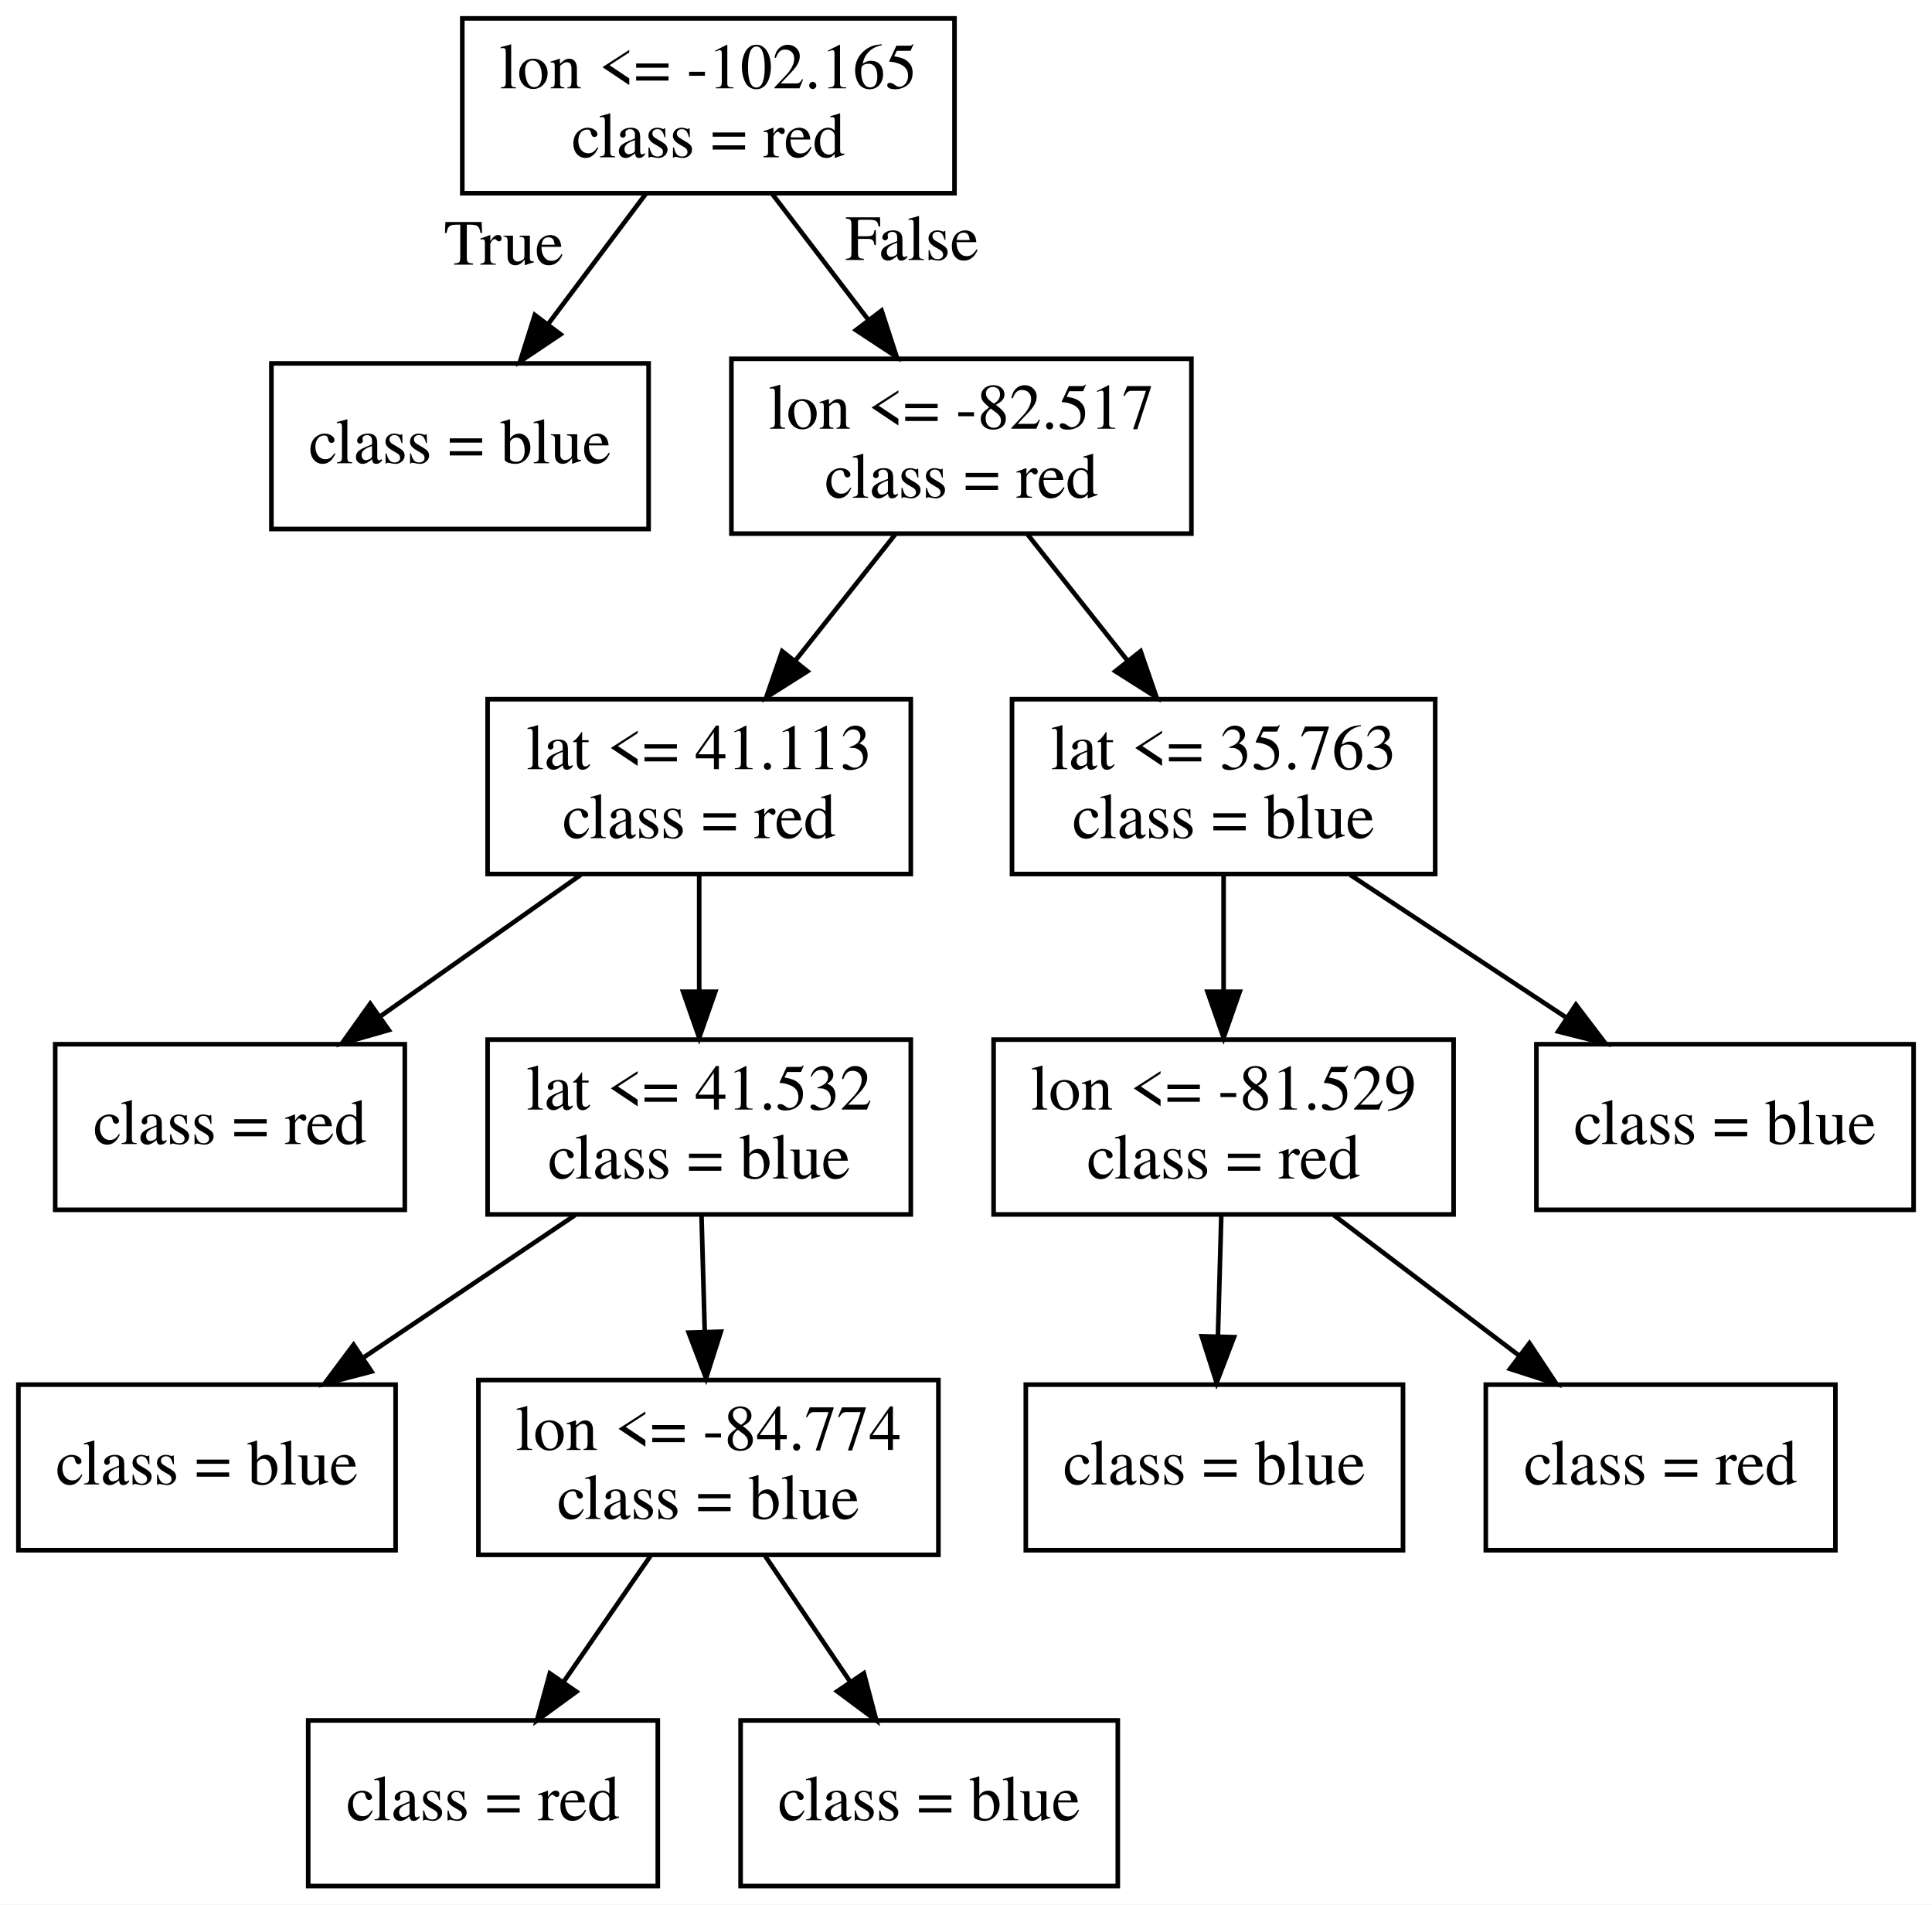
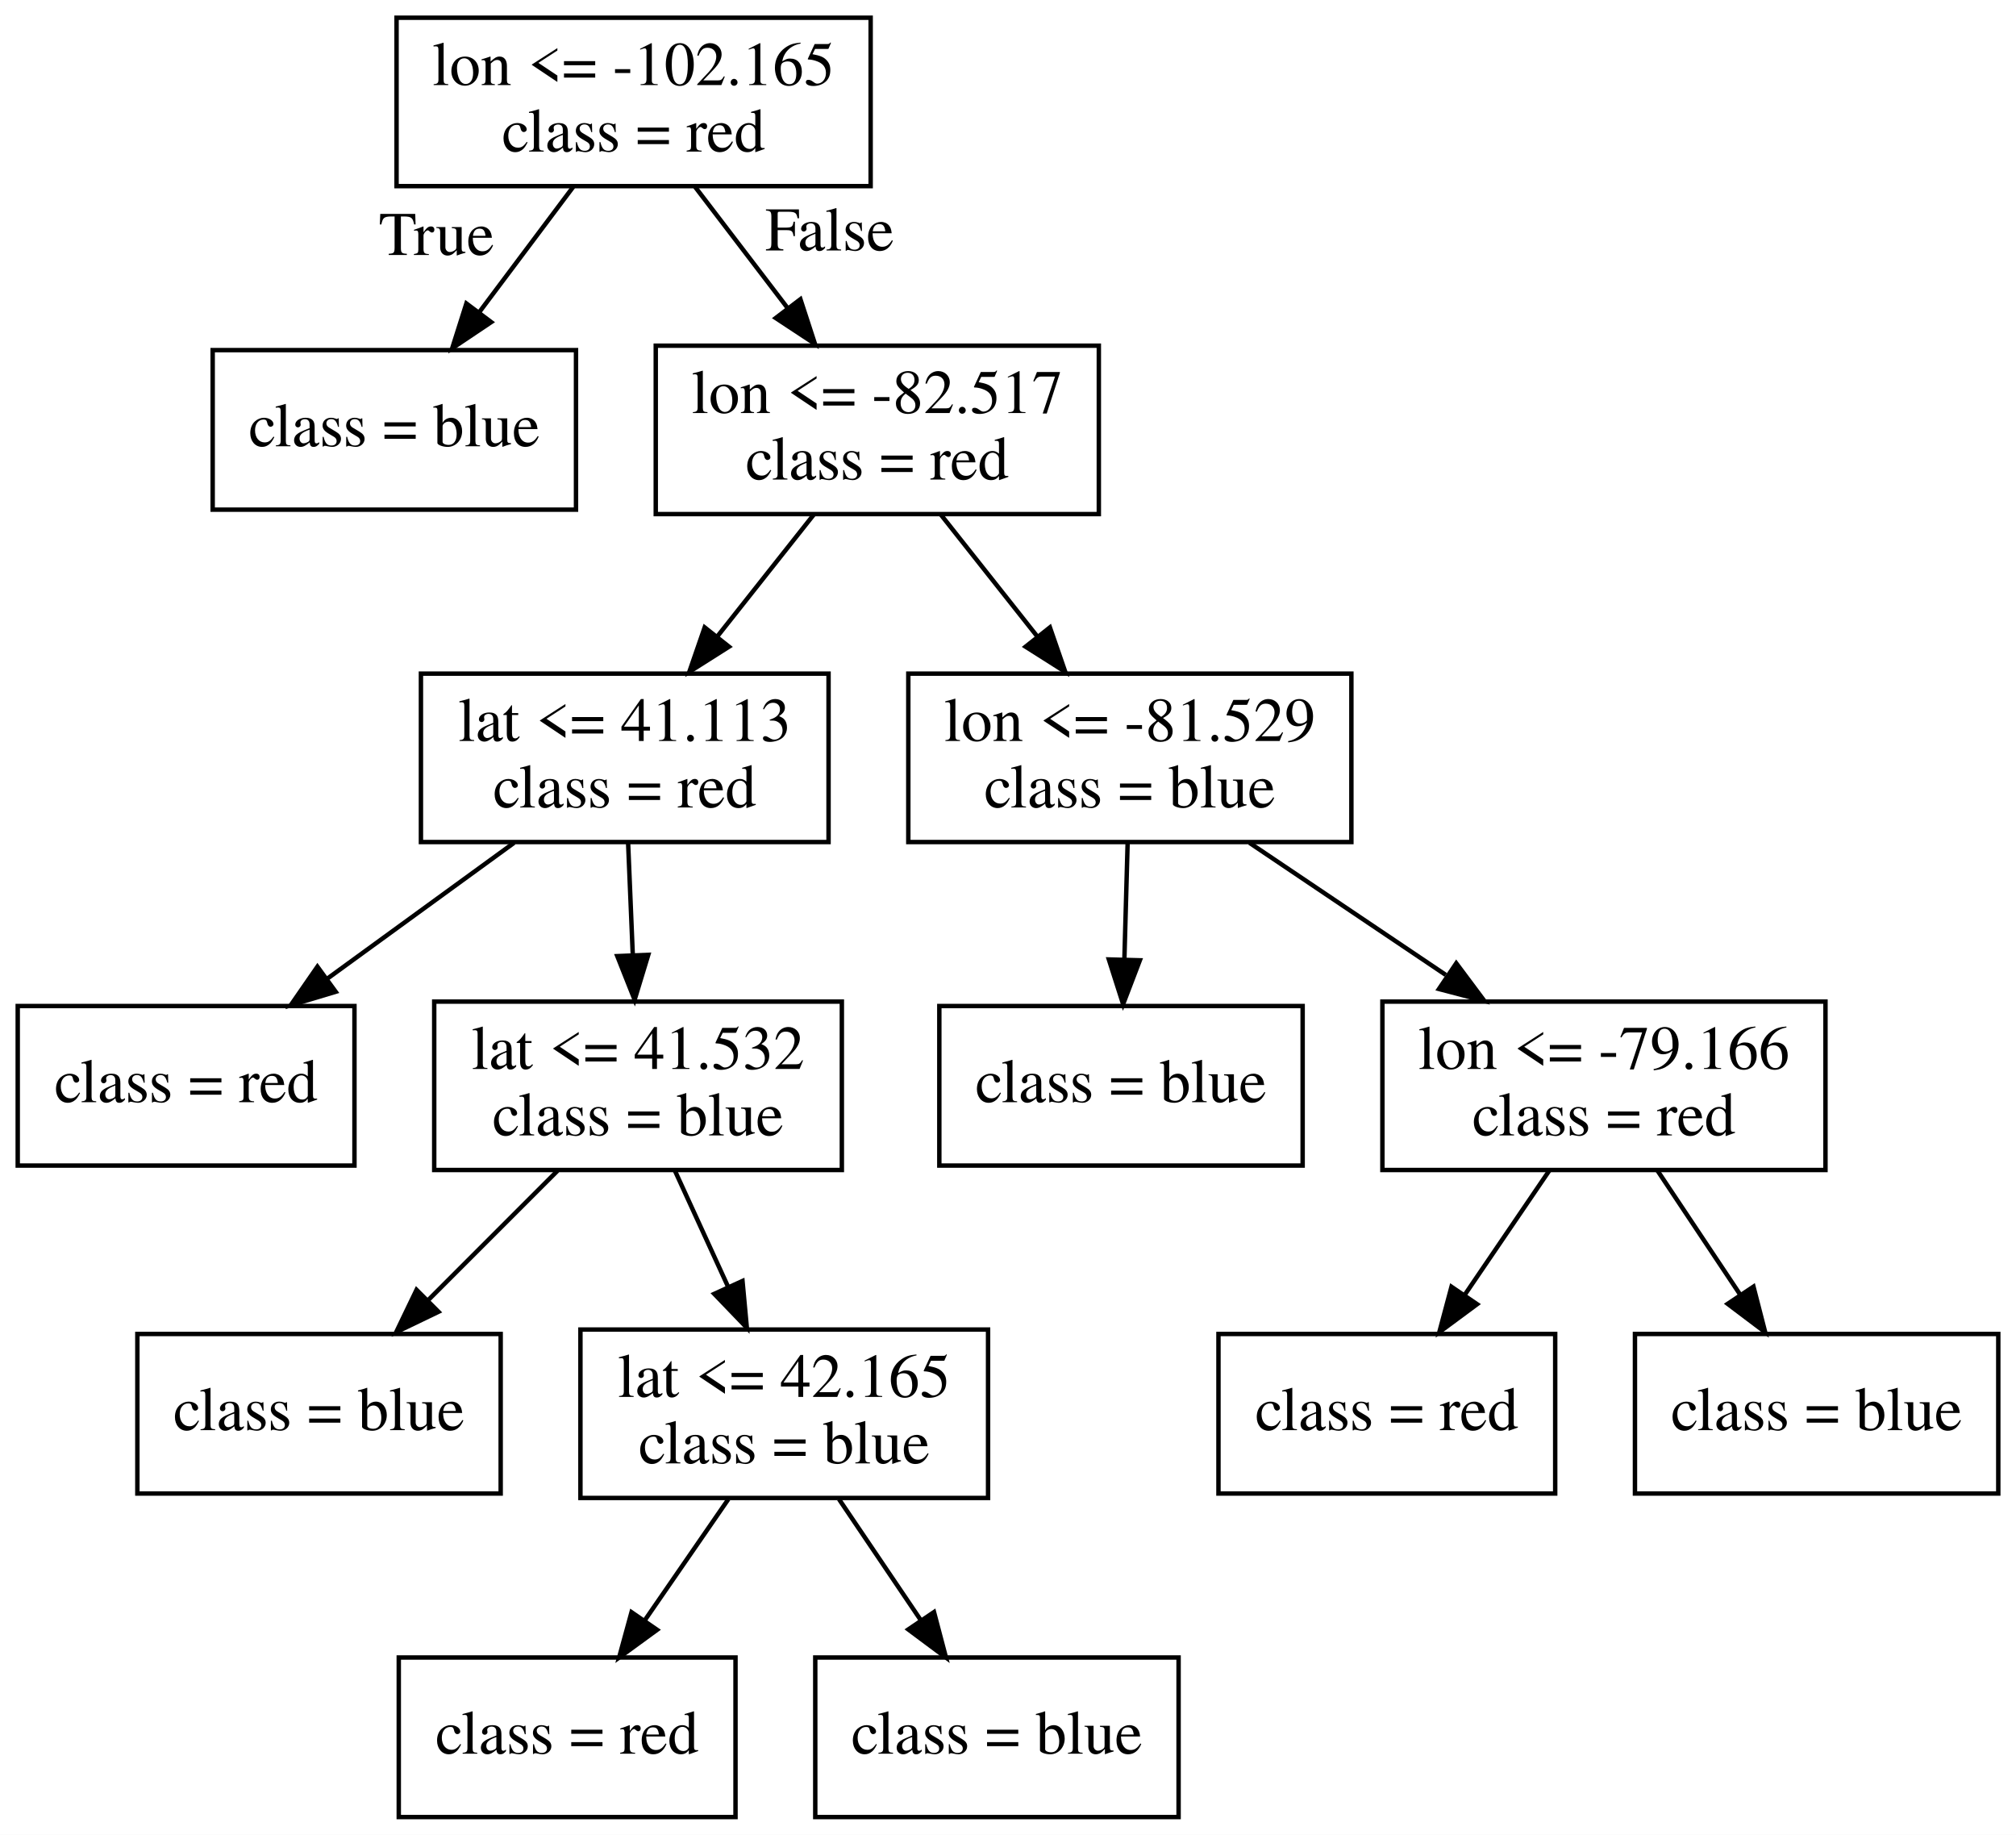
- <svg xmlns="http://www.w3.org/2000/svg" width="420pt" height="414pt" viewBox="0.00 0.00 420.00 414.00">
+ <svg xmlns="http://www.w3.org/2000/svg" width="455pt" height="414pt" viewBox="0.00 0.00 455.00 414.00">
  <g id="graph0" class="graph" transform="scale(1 1) rotate(0) translate(4 410)">
-     <polygon fill="white" stroke="transparent" points="-4,4 -4,-410 416,-410 416,4 -4,4" />
+     <polygon fill="white" stroke="transparent" points="-4,4 -4,-410 451,-410 451,4 -4,4" />
    <g id="node1" class="node">
-       <polygon fill="none" stroke="black" points="203.5,-406 96.5,-406 96.5,-368 203.5,-368 203.5,-406" />
-       <text text-anchor="middle" x="150" y="-390.8" font-family="Times,serif" font-size="14.00">lon &lt;= -102.165</text>
-       <text text-anchor="middle" x="150" y="-375.8" font-family="Times,serif" font-size="14.00">class = red</text>
+       <polygon fill="none" stroke="black" points="192.5,-406 85.5,-406 85.5,-368 192.5,-368 192.5,-406" />
+       <text text-anchor="middle" x="139" y="-390.8" font-family="Times,serif" font-size="14.00">lon &lt;= -102.165</text>
+       <text text-anchor="middle" x="139" y="-375.8" font-family="Times,serif" font-size="14.00">class = red</text>
    </g>
    <g id="node2" class="node">
-       <polygon fill="none" stroke="black" points="137,-331 55,-331 55,-295 137,-295 137,-331" />
-       <text text-anchor="middle" x="96" y="-309.3" font-family="Times,serif" font-size="14.00">class = blue</text>
+       <polygon fill="none" stroke="black" points="126,-331 44,-331 44,-295 126,-295 126,-331" />
+       <text text-anchor="middle" x="85" y="-309.3" font-family="Times,serif" font-size="14.00">class = blue</text>
    </g>
    <g id="edge1" class="edge">
-       <path fill="none" stroke="black" d="M136.37,-367.83C129.96,-359.28 122.21,-348.94 115.21,-339.62" />
-       <polygon fill="black" stroke="black" points="117.86,-337.32 109.06,-331.42 112.26,-341.52 117.86,-337.32" />
-       <text text-anchor="middle" x="105.53" y="-352.47" font-family="Times,serif" font-size="14.00">True</text>
+       <path fill="none" stroke="black" d="M125.37,-367.83C118.96,-359.28 111.21,-348.94 104.21,-339.62" />
+       <polygon fill="black" stroke="black" points="106.86,-337.32 98.06,-331.42 101.26,-341.52 106.86,-337.32" />
+       <text text-anchor="middle" x="94.53" y="-352.47" font-family="Times,serif" font-size="14.00">True</text>
    </g>
    <g id="node3" class="node">
-       <polygon fill="none" stroke="black" points="255,-332 155,-332 155,-294 255,-294 255,-332" />
-       <text text-anchor="middle" x="205" y="-316.8" font-family="Times,serif" font-size="14.00">lon &lt;= -82.517</text>
-       <text text-anchor="middle" x="205" y="-301.8" font-family="Times,serif" font-size="14.00">class = red</text>
+       <polygon fill="none" stroke="black" points="244,-332 144,-332 144,-294 244,-294 244,-332" />
+       <text text-anchor="middle" x="194" y="-316.8" font-family="Times,serif" font-size="14.00">lon &lt;= -82.517</text>
+       <text text-anchor="middle" x="194" y="-301.8" font-family="Times,serif" font-size="14.00">class = red</text>
    </g>
    <g id="edge2" class="edge">
-       <path fill="none" stroke="black" d="M163.88,-367.83C170.21,-359.54 177.84,-349.56 184.79,-340.45" />
-       <polygon fill="black" stroke="black" points="187.65,-342.48 190.93,-332.41 182.08,-338.24 187.65,-342.48" />
-       <text text-anchor="middle" x="194.25" y="-353.49" font-family="Times,serif" font-size="14.00">False</text>
+       <path fill="none" stroke="black" d="M152.88,-367.83C159.21,-359.54 166.84,-349.56 173.79,-340.45" />
+       <polygon fill="black" stroke="black" points="176.65,-342.48 179.93,-332.41 171.08,-338.24 176.65,-342.48" />
+       <text text-anchor="middle" x="183.25" y="-353.49" font-family="Times,serif" font-size="14.00">False</text>
    </g>
    <g id="node4" class="node">
-       <polygon fill="none" stroke="black" points="194,-258 102,-258 102,-220 194,-220 194,-258" />
-       <text text-anchor="middle" x="148" y="-242.8" font-family="Times,serif" font-size="14.00">lat &lt;= 41.113</text>
-       <text text-anchor="middle" x="148" y="-227.8" font-family="Times,serif" font-size="14.00">class = red</text>
+       <polygon fill="none" stroke="black" points="183,-258 91,-258 91,-220 183,-220 183,-258" />
+       <text text-anchor="middle" x="137" y="-242.8" font-family="Times,serif" font-size="14.00">lat &lt;= 41.113</text>
+       <text text-anchor="middle" x="137" y="-227.8" font-family="Times,serif" font-size="14.00">class = red</text>
    </g>
    <g id="edge3" class="edge">
-       <path fill="none" stroke="black" d="M190.62,-293.83C184.05,-285.54 176.15,-275.56 168.94,-266.45" />
-       <polygon fill="black" stroke="black" points="171.53,-264.08 162.58,-258.41 166.04,-268.43 171.53,-264.08" />
+       <path fill="none" stroke="black" d="M179.62,-293.83C173.05,-285.54 165.15,-275.56 157.94,-266.45" />
+       <polygon fill="black" stroke="black" points="160.53,-264.08 151.58,-258.41 155.04,-268.43 160.53,-264.08" />
    </g>
    <g id="node11" class="node">
-       <polygon fill="none" stroke="black" points="308,-258 216,-258 216,-220 308,-220 308,-258" />
-       <text text-anchor="middle" x="262" y="-242.8" font-family="Times,serif" font-size="14.00">lat &lt;= 35.763</text>
-       <text text-anchor="middle" x="262" y="-227.8" font-family="Times,serif" font-size="14.00">class = blue</text>
+       <polygon fill="none" stroke="black" points="301,-258 201,-258 201,-220 301,-220 301,-258" />
+       <text text-anchor="middle" x="251" y="-242.8" font-family="Times,serif" font-size="14.00">lon &lt;= -81.529</text>
+       <text text-anchor="middle" x="251" y="-227.8" font-family="Times,serif" font-size="14.00">class = blue</text>
    </g>
    <g id="edge10" class="edge">
-       <path fill="none" stroke="black" d="M219.38,-293.83C225.95,-285.54 233.85,-275.56 241.06,-266.45" />
-       <polygon fill="black" stroke="black" points="243.96,-268.43 247.42,-258.41 238.47,-264.08 243.96,-268.43" />
+       <path fill="none" stroke="black" d="M208.38,-293.83C214.95,-285.54 222.85,-275.56 230.06,-266.45" />
+       <polygon fill="black" stroke="black" points="232.96,-268.43 236.42,-258.41 227.47,-264.08 232.96,-268.43" />
    </g>
    <g id="node5" class="node">
-       <polygon fill="none" stroke="black" points="84,-183 8,-183 8,-147 84,-147 84,-183" />
-       <text text-anchor="middle" x="46" y="-161.3" font-family="Times,serif" font-size="14.00">class = red</text>
+       <polygon fill="none" stroke="black" points="76,-183 0,-183 0,-147 76,-147 76,-183" />
+       <text text-anchor="middle" x="38" y="-161.3" font-family="Times,serif" font-size="14.00">class = red</text>
    </g>
    <g id="edge4" class="edge">
-       <path fill="none" stroke="black" d="M122.26,-219.83C109.07,-210.52 92.85,-199.07 78.77,-189.13" />
-       <polygon fill="black" stroke="black" points="80.51,-186.08 70.33,-183.17 76.48,-191.8 80.51,-186.08" />
+       <path fill="none" stroke="black" d="M112.02,-219.83C99.21,-210.52 83.47,-199.07 69.81,-189.13" />
+       <polygon fill="black" stroke="black" points="71.76,-186.22 61.61,-183.17 67.64,-191.88 71.76,-186.22" />
    </g>
    <g id="node6" class="node">
-       <polygon fill="none" stroke="black" points="194,-184 102,-184 102,-146 194,-146 194,-184" />
-       <text text-anchor="middle" x="148" y="-168.8" font-family="Times,serif" font-size="14.00">lat &lt;= 41.532</text>
-       <text text-anchor="middle" x="148" y="-153.8" font-family="Times,serif" font-size="14.00">class = blue</text>
+       <polygon fill="none" stroke="black" points="186,-184 94,-184 94,-146 186,-146 186,-184" />
+       <text text-anchor="middle" x="140" y="-168.8" font-family="Times,serif" font-size="14.00">lat &lt;= 41.532</text>
+       <text text-anchor="middle" x="140" y="-153.8" font-family="Times,serif" font-size="14.00">class = blue</text>
    </g>
    <g id="edge5" class="edge">
-       <path fill="none" stroke="black" d="M148,-219.83C148,-212.13 148,-202.97 148,-194.42" />
-       <polygon fill="black" stroke="black" points="151.5,-194.41 148,-184.41 144.5,-194.41 151.5,-194.41" />
+       <path fill="none" stroke="black" d="M137.76,-219.83C138.08,-212.13 138.46,-202.97 138.82,-194.42" />
+       <polygon fill="black" stroke="black" points="142.31,-194.55 139.23,-184.41 135.32,-194.26 142.31,-194.55" />
    </g>
    <g id="node7" class="node">
-       <polygon fill="none" stroke="black" points="82,-109 0,-109 0,-73 82,-73 82,-109" />
-       <text text-anchor="middle" x="41" y="-87.3" font-family="Times,serif" font-size="14.00">class = blue</text>
+       <polygon fill="none" stroke="black" points="109,-109 27,-109 27,-73 109,-73 109,-109" />
+       <text text-anchor="middle" x="68" y="-87.3" font-family="Times,serif" font-size="14.00">class = blue</text>
    </g>
    <g id="edge6" class="edge">
-       <path fill="none" stroke="black" d="M121,-145.83C107.03,-136.43 89.83,-124.86 74.96,-114.85" />
-       <polygon fill="black" stroke="black" points="76.77,-111.85 66.52,-109.17 72.86,-117.66 76.77,-111.85" />
+       <path fill="none" stroke="black" d="M121.83,-145.83C113.02,-137.02 102.31,-126.31 92.76,-116.76" />
+       <polygon fill="black" stroke="black" points="94.96,-114.01 85.42,-109.42 90.01,-118.96 94.96,-114.01" />
    </g>
    <g id="node8" class="node">
-       <polygon fill="none" stroke="black" points="200,-110 100,-110 100,-72 200,-72 200,-110" />
-       <text text-anchor="middle" x="150" y="-94.8" font-family="Times,serif" font-size="14.00">lon &lt;= -84.774</text>
-       <text text-anchor="middle" x="150" y="-79.8" font-family="Times,serif" font-size="14.00">class = blue</text>
+       <polygon fill="none" stroke="black" points="219,-110 127,-110 127,-72 219,-72 219,-110" />
+       <text text-anchor="middle" x="173" y="-94.8" font-family="Times,serif" font-size="14.00">lat &lt;= 42.165</text>
+       <text text-anchor="middle" x="173" y="-79.8" font-family="Times,serif" font-size="14.00">class = blue</text>
    </g>
    <g id="edge7" class="edge">
-       <path fill="none" stroke="black" d="M148.5,-145.83C148.72,-138.13 148.97,-128.97 149.21,-120.42" />
-       <polygon fill="black" stroke="black" points="152.71,-120.51 149.49,-110.41 145.71,-120.31 152.71,-120.51" />
+       <path fill="none" stroke="black" d="M148.33,-145.83C151.97,-137.88 156.33,-128.37 160.36,-119.57" />
+       <polygon fill="black" stroke="black" points="163.58,-120.96 164.56,-110.41 157.21,-118.05 163.58,-120.96" />
    </g>
    <g id="node9" class="node">
-       <polygon fill="none" stroke="black" points="139,-36 63,-36 63,0 139,0 139,-36" />
-       <text text-anchor="middle" x="101" y="-14.3" font-family="Times,serif" font-size="14.00">class = red</text>
+       <polygon fill="none" stroke="black" points="162,-36 86,-36 86,0 162,0 162,-36" />
+       <text text-anchor="middle" x="124" y="-14.3" font-family="Times,serif" font-size="14.00">class = red</text>
    </g>
    <g id="edge8" class="edge">
-       <path fill="none" stroke="black" d="M137.38,-71.72C131.62,-63.37 124.71,-53.35 118.46,-44.3" />
-       <polygon fill="black" stroke="black" points="121.3,-42.25 112.73,-36 115.53,-46.22 121.3,-42.25" />
+       <path fill="none" stroke="black" d="M160.38,-71.72C154.62,-63.37 147.71,-53.35 141.46,-44.3" />
+       <polygon fill="black" stroke="black" points="144.3,-42.25 135.73,-36 138.53,-46.22 144.3,-42.25" />
    </g>
    <g id="node10" class="node">
-       <polygon fill="none" stroke="black" points="239,-36 157,-36 157,0 239,0 239,-36" />
-       <text text-anchor="middle" x="198" y="-14.3" font-family="Times,serif" font-size="14.00">class = blue</text>
+       <polygon fill="none" stroke="black" points="262,-36 180,-36 180,0 262,0 262,-36" />
+       <text text-anchor="middle" x="221" y="-14.3" font-family="Times,serif" font-size="14.00">class = blue</text>
    </g>
    <g id="edge9" class="edge">
-       <path fill="none" stroke="black" d="M162.36,-71.72C168,-63.37 174.78,-53.35 180.9,-44.3" />
-       <polygon fill="black" stroke="black" points="183.8,-46.25 186.5,-36 178,-42.33 183.8,-46.25" />
+       <path fill="none" stroke="black" d="M185.36,-71.72C191,-63.37 197.78,-53.35 203.9,-44.3" />
+       <polygon fill="black" stroke="black" points="206.8,-46.25 209.5,-36 201,-42.33 206.8,-46.25" />
    </g>
    <g id="node12" class="node">
-       <polygon fill="none" stroke="black" points="312,-184 212,-184 212,-146 312,-146 312,-184" />
-       <text text-anchor="middle" x="262" y="-168.8" font-family="Times,serif" font-size="14.00">lon &lt;= -81.529</text>
-       <text text-anchor="middle" x="262" y="-153.8" font-family="Times,serif" font-size="14.00">class = red</text>
+       <polygon fill="none" stroke="black" points="290,-183 208,-183 208,-147 290,-147 290,-183" />
+       <text text-anchor="middle" x="249" y="-161.3" font-family="Times,serif" font-size="14.00">class = blue</text>
    </g>
    <g id="edge11" class="edge">
-       <path fill="none" stroke="black" d="M262,-219.83C262,-212.13 262,-202.97 262,-194.42" />
-       <polygon fill="black" stroke="black" points="265.5,-194.41 262,-184.41 258.5,-194.41 265.5,-194.41" />
+       <path fill="none" stroke="black" d="M250.5,-219.83C250.27,-211.89 250.01,-202.41 249.77,-193.63" />
+       <polygon fill="black" stroke="black" points="253.26,-193.32 249.48,-183.42 246.26,-193.51 253.26,-193.32" />
+     </g>
+     <g id="node13" class="node">
+       <polygon fill="none" stroke="black" points="408,-184 308,-184 308,-146 408,-146 408,-184" />
+       <text text-anchor="middle" x="358" y="-168.8" font-family="Times,serif" font-size="14.00">lon &lt;= -79.166</text>
+       <text text-anchor="middle" x="358" y="-153.8" font-family="Times,serif" font-size="14.00">class = red</text>
+     </g>
+     <g id="edge12" class="edge">
+       <path fill="none" stroke="black" d="M278,-219.83C291.43,-210.79 307.85,-199.75 322.3,-190.02" />
+       <polygon fill="black" stroke="black" points="324.67,-192.65 331.01,-184.16 320.76,-186.84 324.67,-192.65" />
+     </g>
+     <g id="node14" class="node">
+       <polygon fill="none" stroke="black" points="347,-109 271,-109 271,-73 347,-73 347,-109" />
+       <text text-anchor="middle" x="309" y="-87.3" font-family="Times,serif" font-size="14.00">class = red</text>
+     </g>
+     <g id="edge13" class="edge">
+       <path fill="none" stroke="black" d="M345.64,-145.83C339.88,-137.37 332.92,-127.15 326.63,-117.9" />
+       <polygon fill="black" stroke="black" points="329.37,-115.72 320.85,-109.42 323.59,-119.65 329.37,-115.72" />
    </g>
    <g id="node15" class="node">
-       <polygon fill="none" stroke="black" points="412,-183 330,-183 330,-147 412,-147 412,-183" />
-       <text text-anchor="middle" x="371" y="-161.3" font-family="Times,serif" font-size="14.00">class = blue</text>
+       <polygon fill="none" stroke="black" points="447,-109 365,-109 365,-73 447,-73 447,-109" />
+       <text text-anchor="middle" x="406" y="-87.3" font-family="Times,serif" font-size="14.00">class = blue</text>
    </g>
    <g id="edge14" class="edge">
-       <path fill="none" stroke="black" d="M289.51,-219.83C303.74,-210.43 321.26,-198.86 336.41,-188.85" />
-       <polygon fill="black" stroke="black" points="338.59,-191.6 345,-183.17 334.73,-185.76 338.59,-191.6" />
-     </g>
-     <g id="node13" class="node">
-       <polygon fill="none" stroke="black" points="301,-109 219,-109 219,-73 301,-73 301,-109" />
-       <text text-anchor="middle" x="260" y="-87.3" font-family="Times,serif" font-size="14.00">class = blue</text>
-     </g>
-     <g id="edge12" class="edge">
-       <path fill="none" stroke="black" d="M261.5,-145.83C261.27,-137.89 261.01,-128.41 260.77,-119.63" />
-       <polygon fill="black" stroke="black" points="264.26,-119.32 260.48,-109.42 257.26,-119.51 264.26,-119.32" />
-     </g>
-     <g id="node14" class="node">
-       <polygon fill="none" stroke="black" points="395,-109 319,-109 319,-73 395,-73 395,-109" />
-       <text text-anchor="middle" x="357" y="-87.3" font-family="Times,serif" font-size="14.00">class = red</text>
-     </g>
-     <g id="edge13" class="edge">
-       <path fill="none" stroke="black" d="M285.97,-145.83C298.15,-136.6 313.08,-125.29 326.11,-115.41" />
-       <polygon fill="black" stroke="black" points="328.49,-118 334.34,-109.17 324.26,-112.42 328.49,-118" />
+       <path fill="none" stroke="black" d="M370.11,-145.83C375.75,-137.37 382.57,-127.15 388.73,-117.9" />
+       <polygon fill="black" stroke="black" points="391.75,-119.68 394.39,-109.42 385.93,-115.8 391.75,-119.68" />
    </g>
  </g>
</svg>
